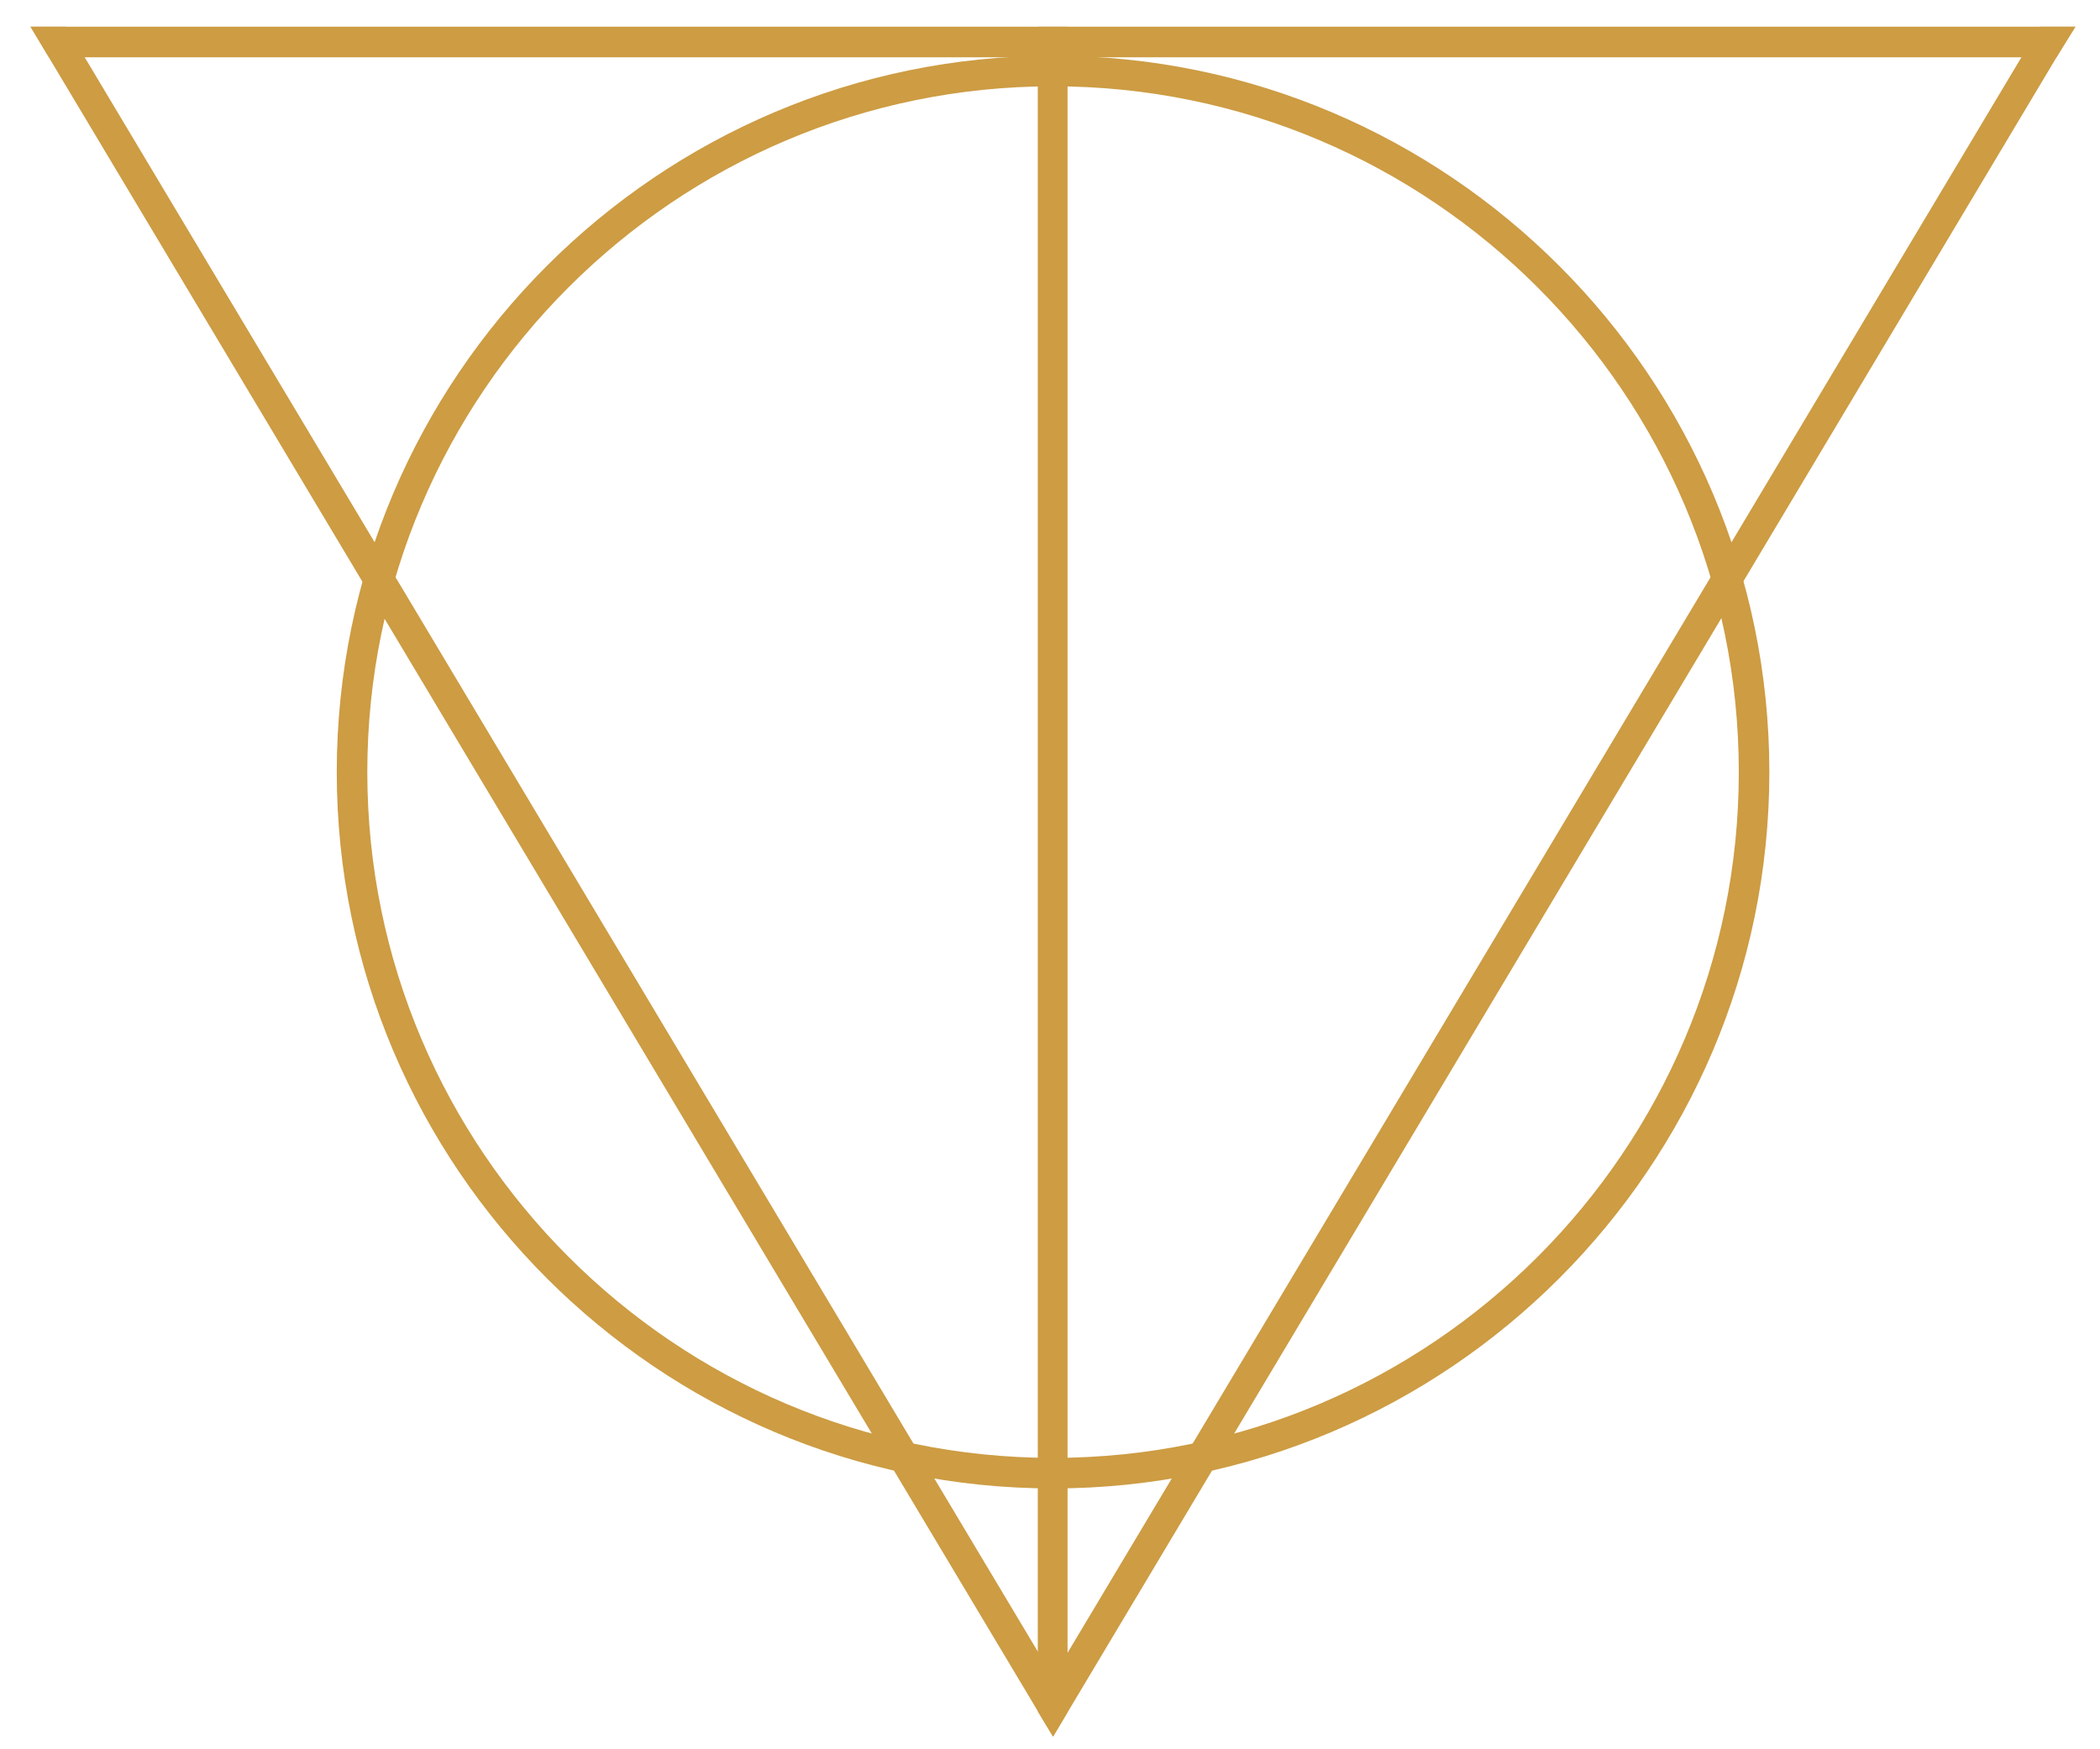
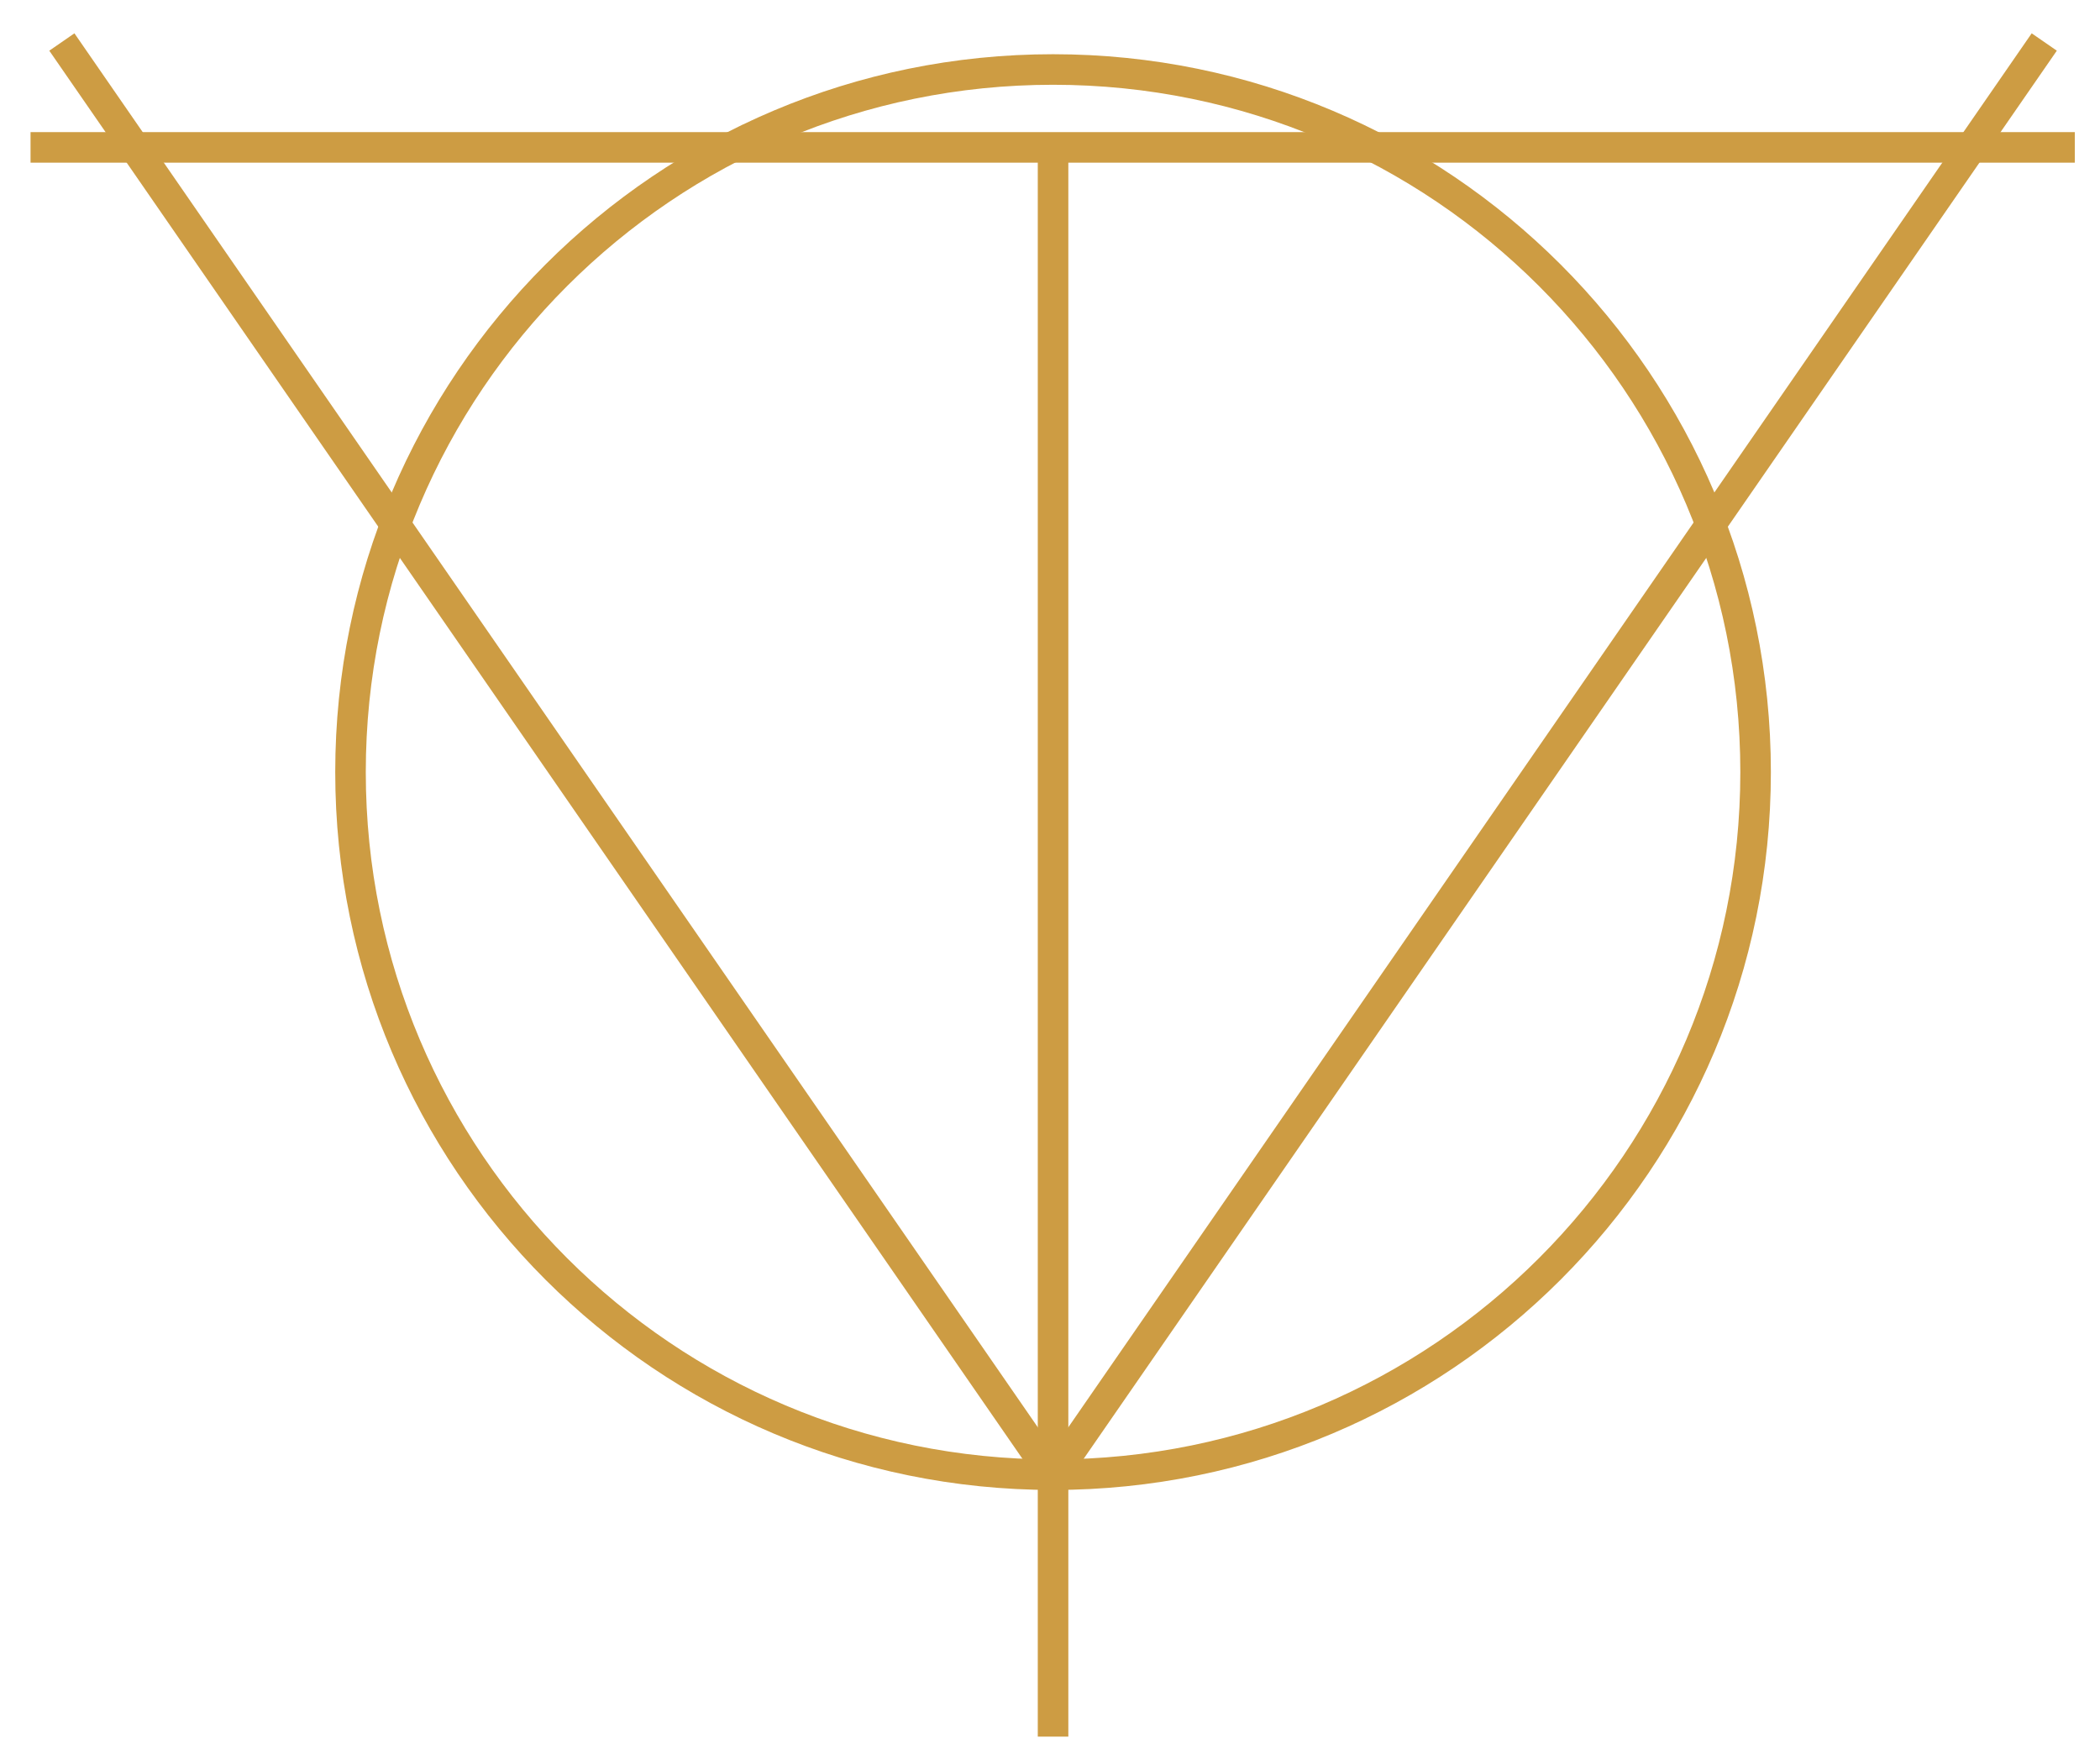
- <svg xmlns="http://www.w3.org/2000/svg" version="1.1" id="Base_Symbol" x="0px" y="0px" viewBox="0 0 275 229" style="enable-background:new 0 0 275 229;" xml:space="preserve">
+ <svg xmlns="http://www.w3.org/2000/svg" version="1.1" x="0px" y="0px" viewBox="0 0 275 229" style="enable-background:new 0 0 275 229;" xml:space="preserve">
  <style type="text/css">
- 	.st0{fill:#CD9C43;}
+ 	.st0{display:none;opacity:0.4;}
+ 	.st1{display:inline;fill:#CD9C43;}
+ 	.st2{fill:none;stroke:#CD9C43;stroke-width:4;stroke-miterlimit:10;}
</style>
  <switch>
    <g>
-       <polygon class="st0" points="269.3,7.5 269.2,7.5 6.4,7.5 4,3.5 271.8,3.5   " />
-       <polygon class="st0" points="137.9,227.4 135.9,224.1 135.9,3.5 139.8,3.5 139.8,224.2   " />
-       <polygon class="st0" points="137.9,227.4 4,3.5 8.7,3.5 137.9,219.6   " />
-       <polygon class="st0" points="137.9,227.4 137.9,219.6 267.1,3.5 271.7,3.5   " />
-       <path class="st0" d="M137.9,194.9c-51.7,0-93.8-42.1-93.8-93.8S86.2,7.3,137.9,7.3s93.8,42.1,93.8,93.8S189.6,194.9,137.9,194.9z     M137.9,11.3c-49.5,0-89.8,40.3-89.8,89.8s40.3,89.8,89.8,89.8s89.8-40.3,89.8-89.8S187.4,11.3,137.9,11.3z" />
+       <g id="Base_Symbol" class="st0">
+         <polygon class="st1" points="269.3,7.5 269.2,7.5 6.4,7.5 4,3.5 271.8,3.5    " />
+         <polygon class="st1" points="137.9,227.4 135.9,224.1 135.9,3.5 139.8,3.5 139.8,224.2    " />
+         <polygon class="st1" points="137.9,227.4 4,3.5 8.7,3.5 137.9,219.6    " />
+         <polygon class="st1" points="137.9,227.4 137.9,219.6 267.1,3.5 271.7,3.5    " />
+         <path class="st1" d="M137.9,194.9c-51.7,0-93.8-42.1-93.8-93.8S86.2,7.3,137.9,7.3s93.8,42.1,93.8,93.8S189.6,194.9,137.9,194.9z      M137.9,11.3c-49.5,0-89.8,40.3-89.8,89.8s40.3,89.8,89.8,89.8s89.8-40.3,89.8-89.8S187.4,11.3,137.9,11.3z" />
+       </g>
+       <g id="Layer_2">
+         <line class="st2" x1="4" y1="19.3" x2="271.7" y2="19.3" />
+         <line class="st2" x1="137.9" y1="19.3" x2="137.9" y2="227.4" />
+         <line class="st2" x1="8.1" y1="5.5" x2="137.9" y2="193.3" />
+         <line class="st2" x1="137.9" y1="193.3" x2="267.7" y2="5.5" />
+         <circle class="st2" cx="137.9" cy="101.1" r="92" />
+       </g>
    </g>
  </switch>
</svg>
